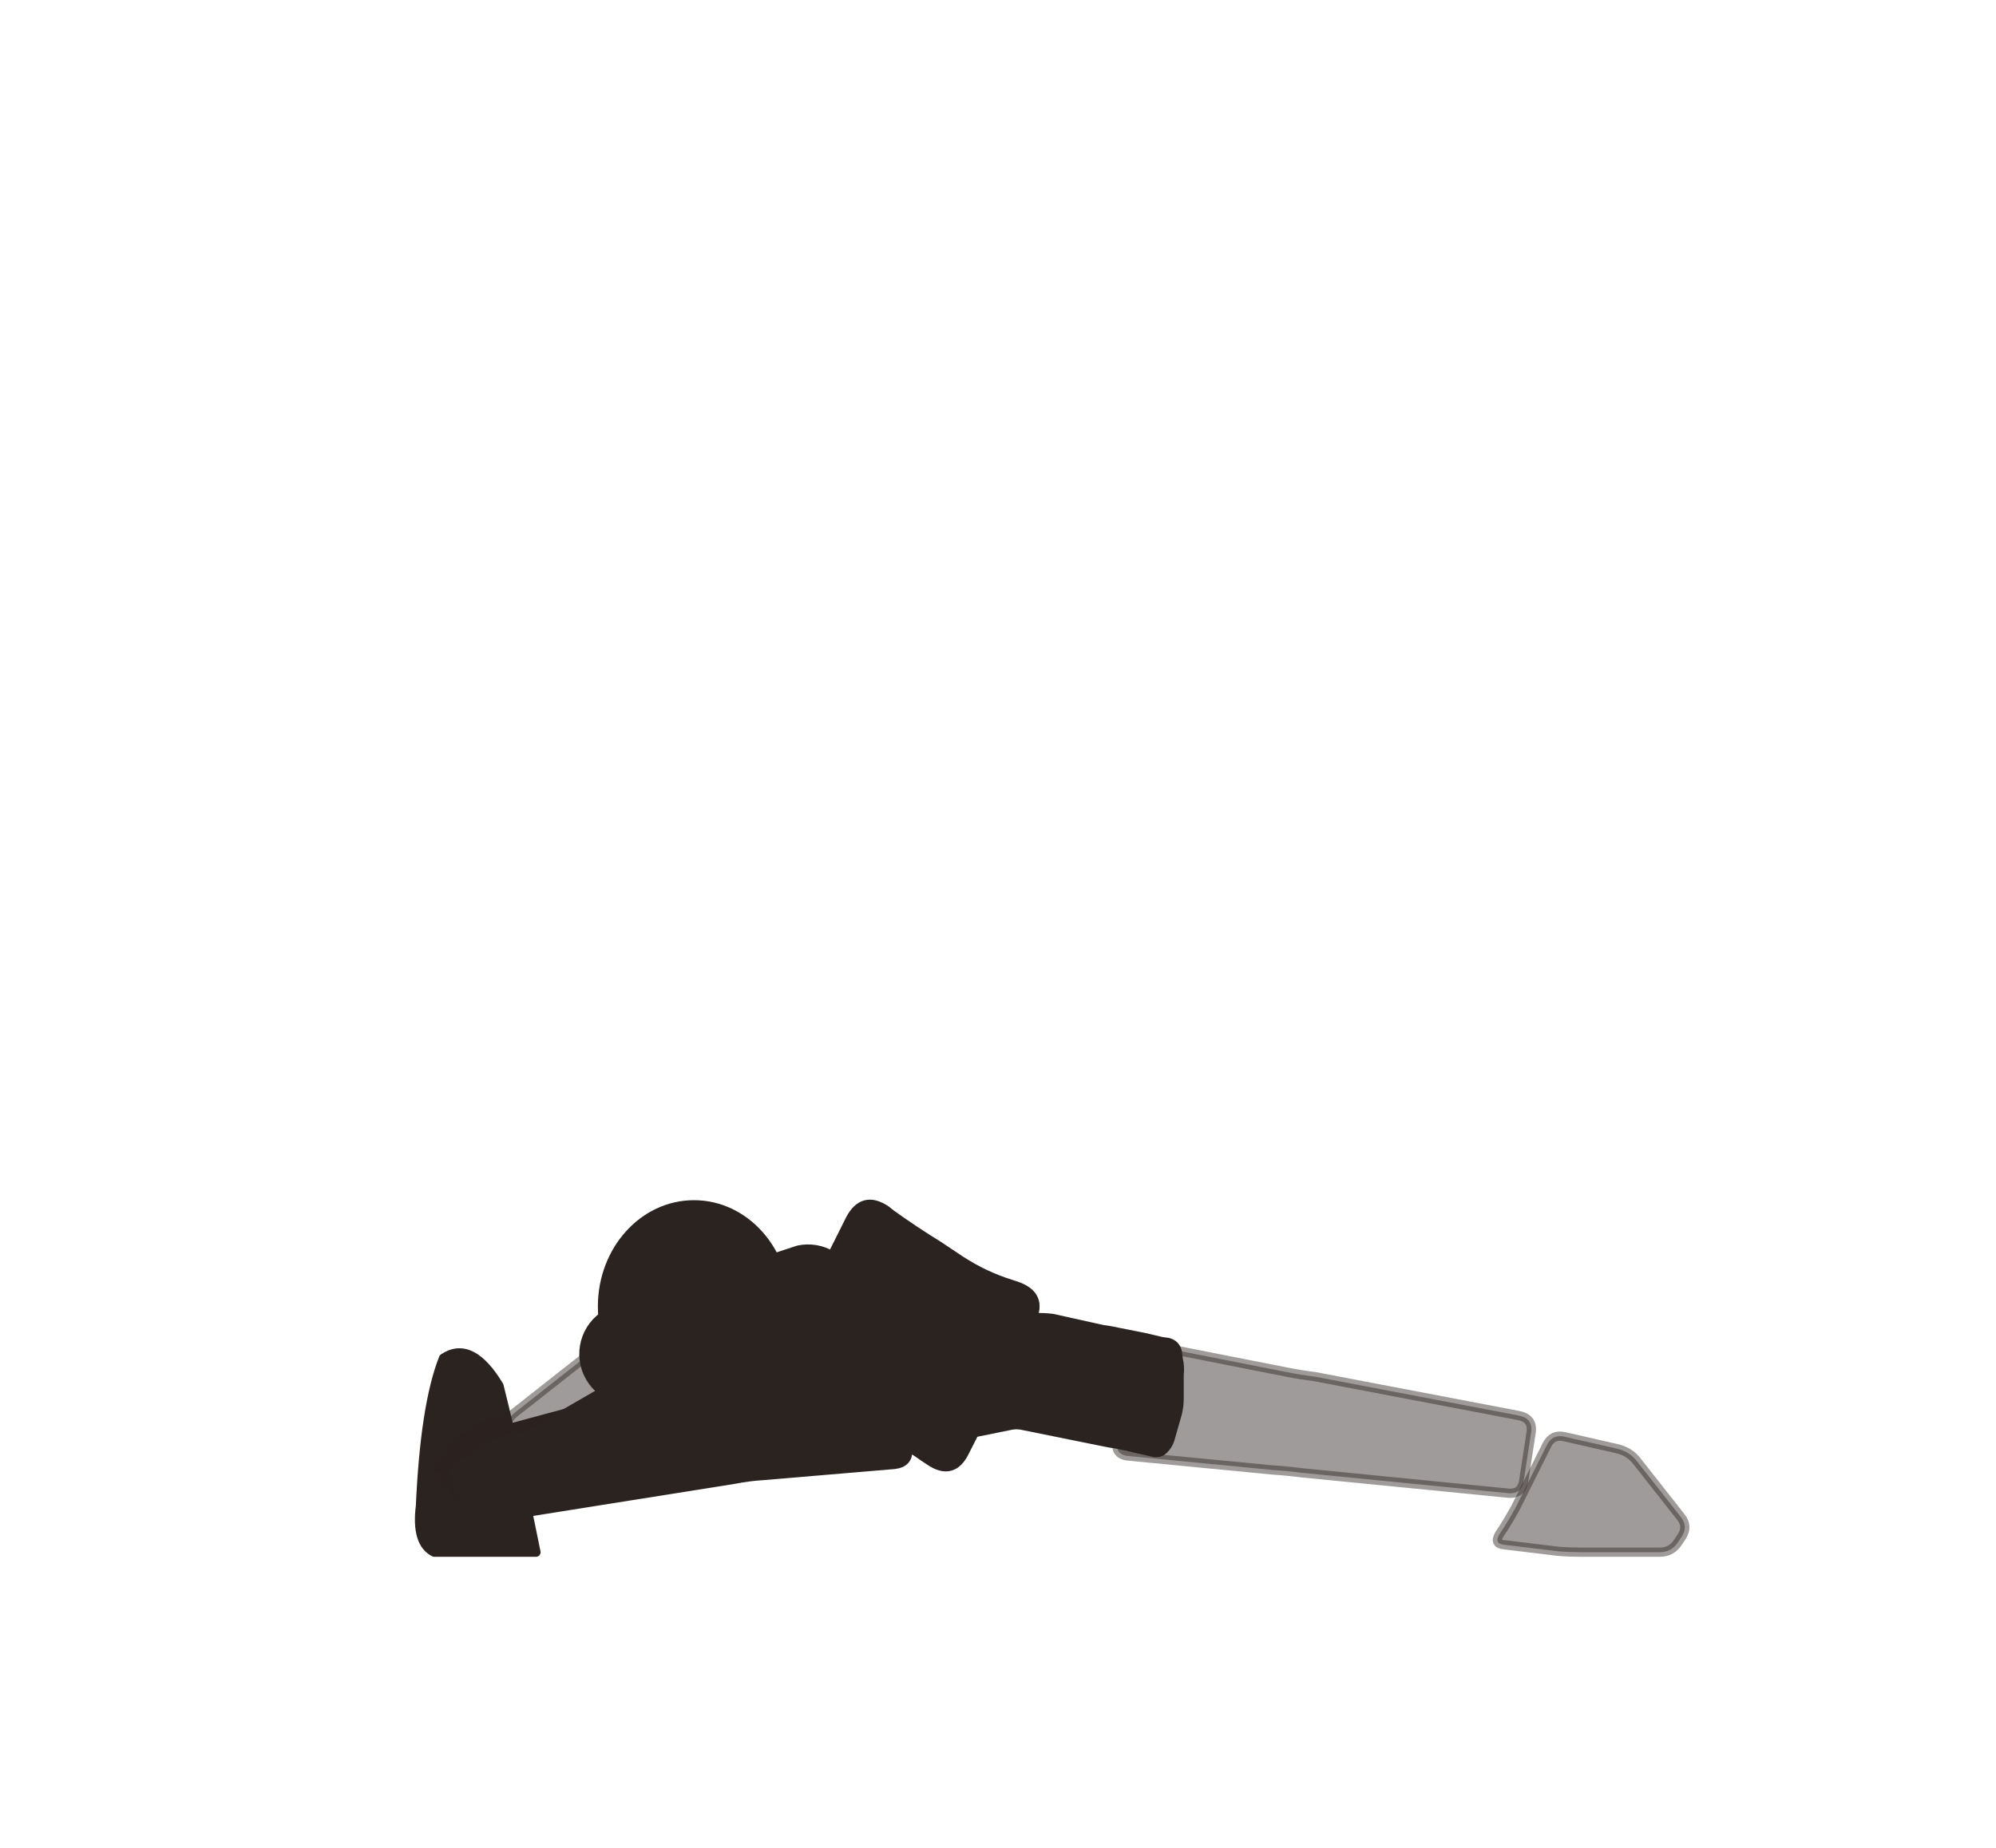
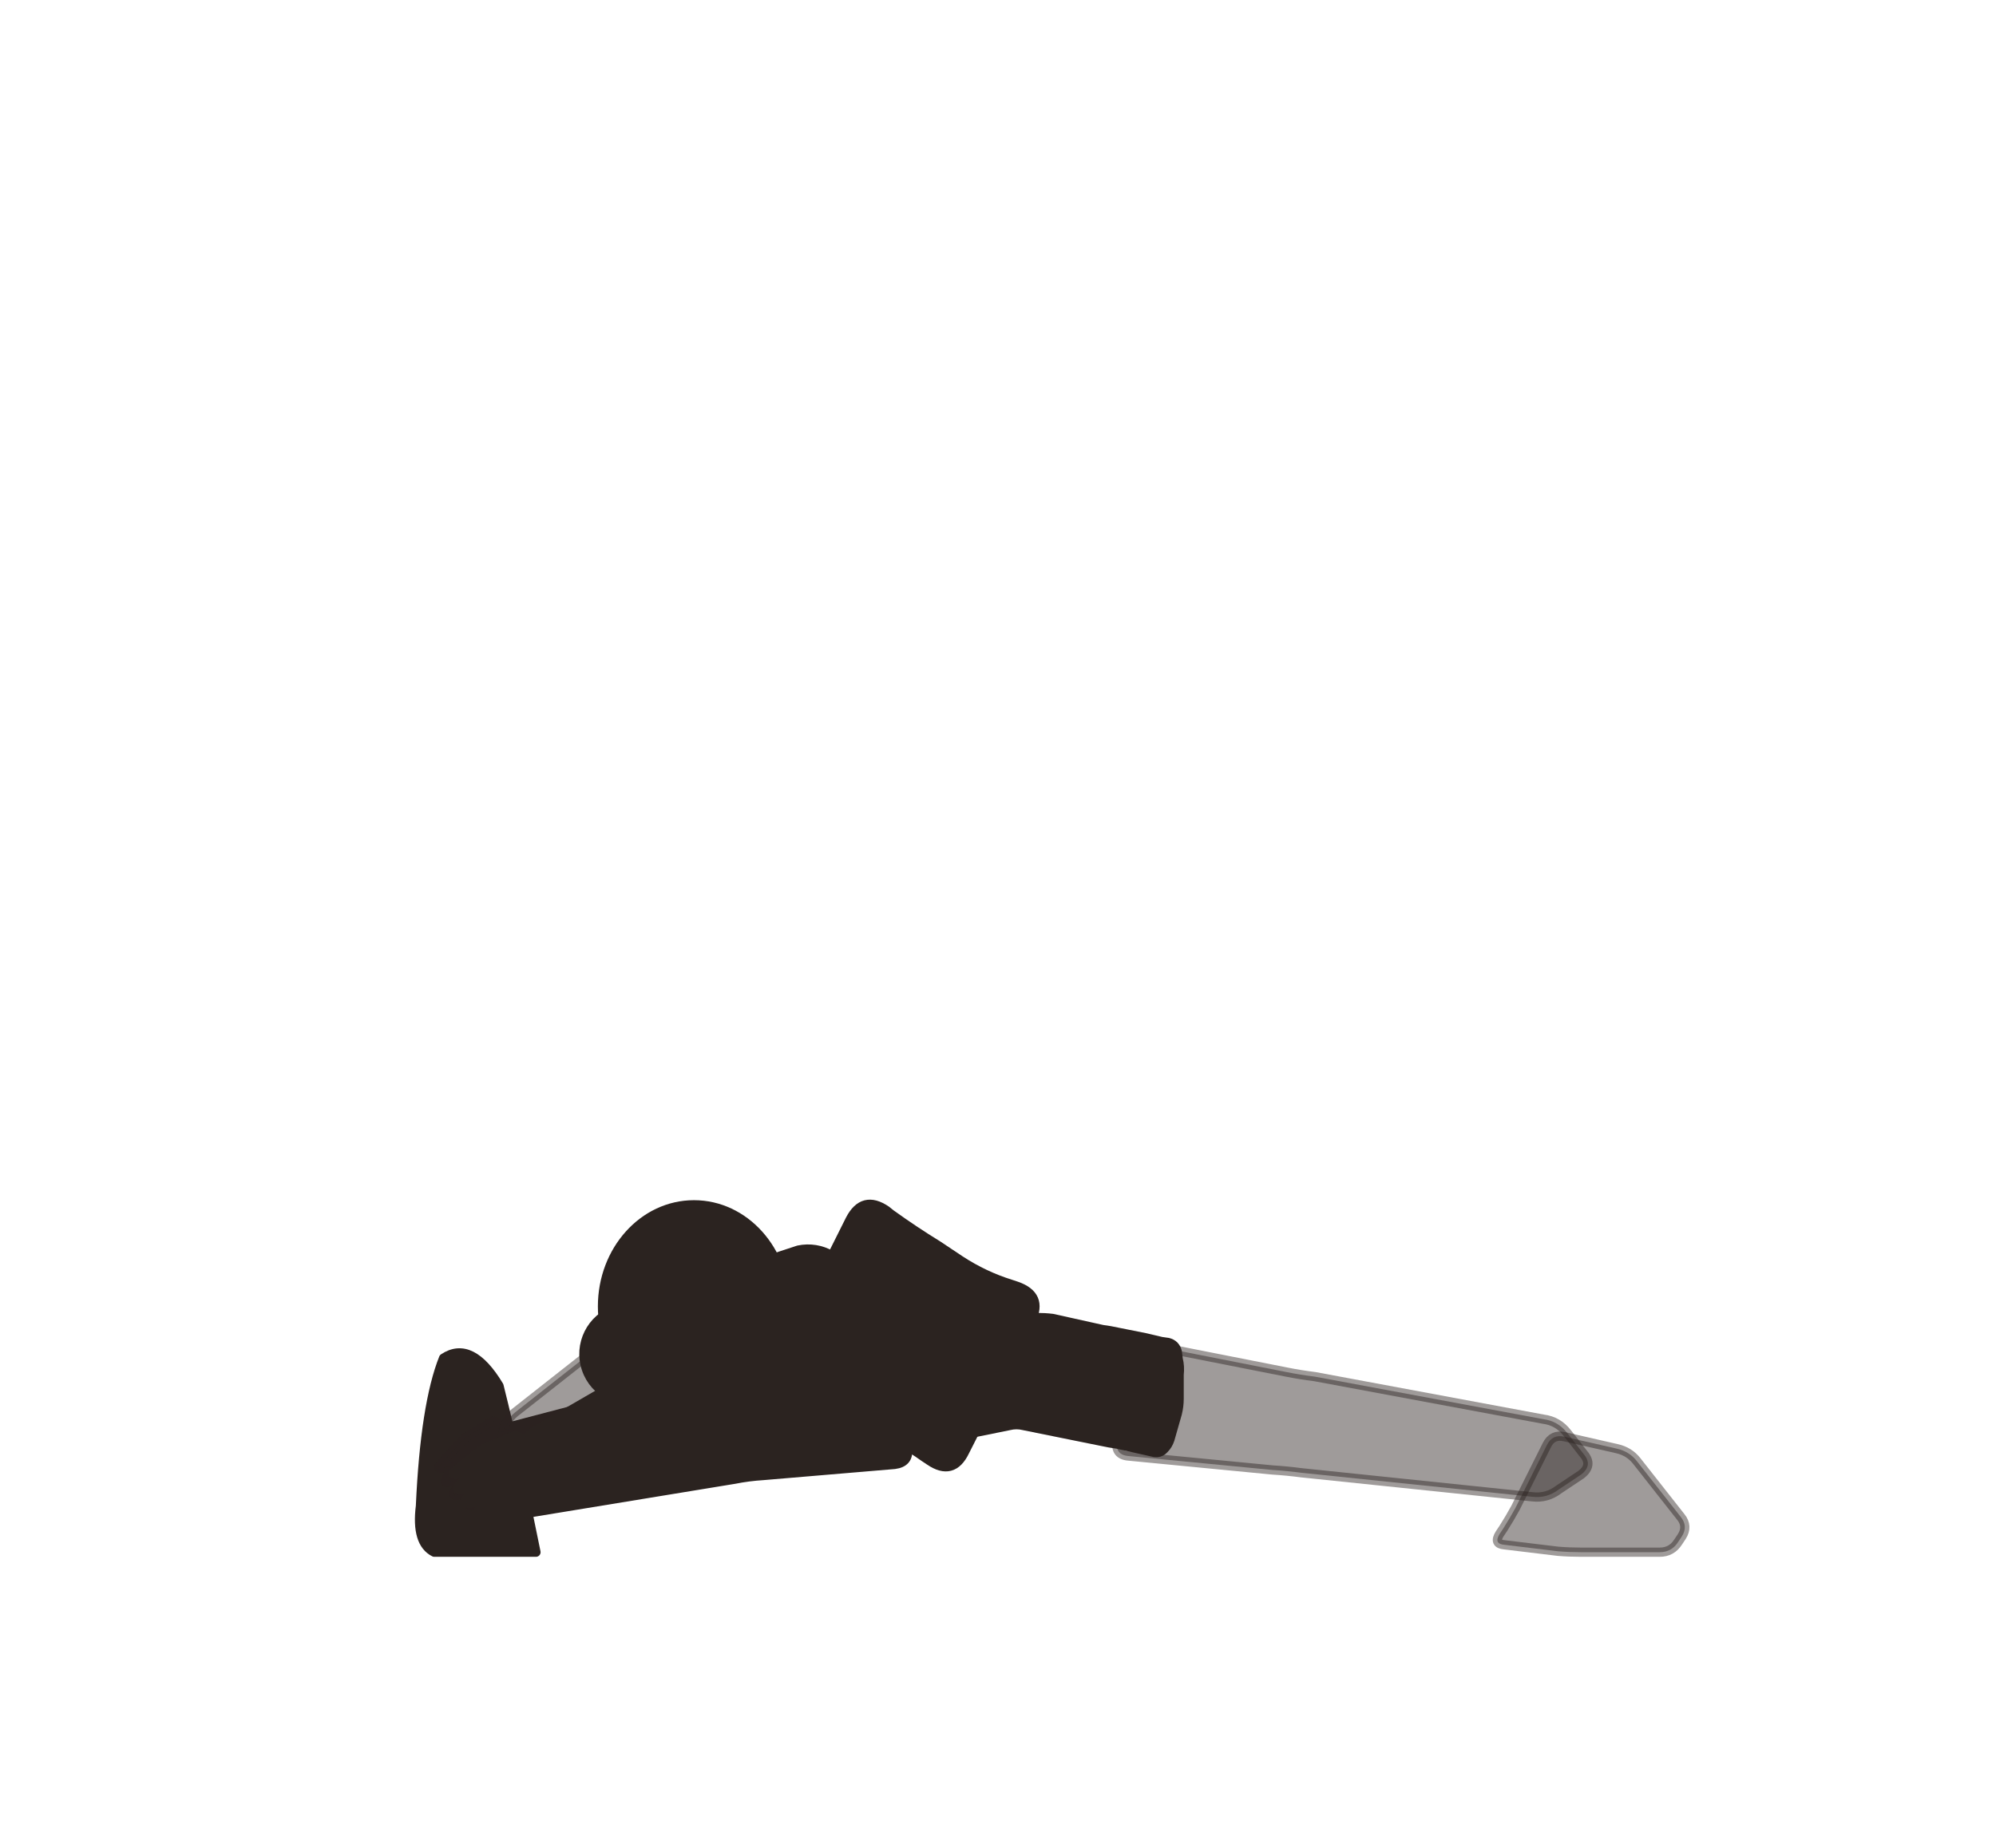
<svg xmlns="http://www.w3.org/2000/svg" viewBox="-8 0 216 200">
-   <path d="M 86.9,145 L 72.5,147.9 Q 71,148.2 69.4,148.6 L 47.5,154.5 Q 46,154.9 46.3,156.4 L 47.6,162.3 Q 47.9,163.9 49.5,163.6 L 71.5,160.1 Q 73,159.8 74.6,159.7 L 88.8,158.5 Q 90.4,158.3 90.2,156.8 L 88.7,146.3 Q 88.4,144.7 86.9,145 Z" fill="#2b2320" stroke="#2b2320" stroke-width="1" stroke-linejoin="round" />
+   <path d="M 86.9,145 L 72.5,147.9 Q 71,148.2 69.4,148.6 L 44.6,155.1 Q 43,155.5 42.1,156.8 L 40.2,159.7 Q 39.3,161 40.6,161.8 L 43.6,163.7 Q 45,164.5 46.5,164.2 L 71.5,160.1 Q 73,159.8 74.6,159.7 L 88.8,158.5 Q 90.4,158.3 90.2,156.8 L 88.7,146.3 Q 88.4,144.7 86.9,145 Z" fill="#2b2320" stroke="#2b2320" stroke-width="1" stroke-linejoin="round" />
  <path d="M 50,168 L 39,168 Q 37,167 37.5,163 Q 38,152 40,147 Q 43,145 46,150 Q 48,158 50,168 Z" fill="#2b2320" stroke="#2b2320" stroke-width="1" stroke-linejoin="round" />
-   <path d="M 114.2,157.6 L 129.7,159.1 Q 131.3,159.2 132.8,159.4 L 155.1,161.6 Q 156.7,161.8 156.9,160.2 L 157.7,155 Q 157.9,153.5 156.3,153.2 L 134.3,149 Q 132.7,148.8 131.2,148.5 L 116,145.5 Q 114.4,145.2 114.2,146.8 L 112.9,155.9 Q 112.6,157.5 114.2,157.6 Z" fill="#2b2320" stroke="#2b2320" stroke-width="1" stroke-linejoin="round" fill-opacity="0.45" stroke-opacity="0.45" />
+   <path d="M 114.2,157.6 L 129.7,159.1 Q 131.3,159.2 132.8,159.4 L 157.8,162 Q 159.4,162.2 160.7,161.2 L 163.1,159.6 Q 164.4,158.6 163.4,157.4 L 161.6,155.1 Q 160.6,153.8 159,153.6 L 134.3,149 Q 132.7,148.8 131.2,148.5 L 116,145.5 Q 114.4,145.2 114.2,146.8 L 112.9,155.9 Q 112.6,157.5 114.2,157.6 Z" fill="#2b2320" stroke="#2b2320" stroke-width="1" stroke-linejoin="round" fill-opacity="0.45" stroke-opacity="0.45" />
  <path d="M 154.7,165.4 L 154.3,166 Q 153.6,167.1 154.8,167.2 L 160.6,167.9 Q 161.8,168 163.1,168 L 171.6,168 Q 172.9,168 173.6,166.9 L 174,166.3 Q 174.7,165.2 173.9,164.2 L 169.1,158.1 Q 168.3,157.1 167,156.8 L 161.3,155.5 Q 160,155.2 159.4,156.4 L 156,163.2 Q 155.4,164.3 154.7,165.4 Z" fill="#2b2320" stroke="#2b2320" stroke-width="1" stroke-linejoin="round" fill-opacity="0.45" stroke-opacity="0.45" />
  <path d="M 102,139.2 L 101.4,139 Q 98.5,138.1 95.9,136.4 L 93.5,134.8 Q 90.9,133.2 88.4,131.4 L 87.9,131 Q 85.4,129.3 84,132 L 76,148 Q 74.6,150.7 77.5,151.7 L 78.2,151.9 Q 81.1,152.8 83.9,153.9 L 86.7,154.9 Q 89.5,155.9 92,157.7 L 92.6,158.1 Q 95.1,159.8 96.4,157.1 L 103.6,142.9 Q 104.9,140.2 102,139.2 Z" fill="#2b2320" stroke="#2b2320" stroke-width="1" stroke-linejoin="round" />
  <path d="M 84.5,147.1 L 84.6,146.3 Q 84.8,145.5 85.6,145.3 L 86.3,145.2 Q 87.2,145 88,144.8 L 91,144.2 Q 91.9,144 92.7,143.9 L 98.1,142.7 Q 98.9,142.6 99.8,142.6 L 104.2,142.6 Q 105.1,142.6 105.9,142.7 L 111.3,143.9 Q 112.1,144 113,144.2 L 116,144.8 Q 116.8,145 117.7,145.2 L 118.4,145.3 Q 119.2,145.5 119.4,146.3 L 119.5,147.1 Q 119.7,147.9 119.6,148.8 L 119.6,151.4 Q 119.6,152.2 119.4,153 L 118.6,155.8 Q 118.4,156.4 118,156.8 L 117.9,156.9 Q 117.5,157.3 116.9,157.2 L 112.9,156.3 Q 112.1,156.2 111.2,156 L 102.8,154.3 Q 102,154.1 101.2,154.3 L 92.8,156 Q 91.9,156.2 91.1,156.3 L 87.1,157.2 Q 86.5,157.3 86.1,156.9 L 86,156.8 Q 85.6,156.4 85.4,155.8 L 84.6,153 Q 84.4,152.2 84.4,151.4 L 84.4,148.8 Q 84.3,147.9 84.5,147.1 Z" fill="#2b2320" stroke="#2b2320" stroke-width="1" stroke-linejoin="round" />
  <path d="M 76.7,136.6 L 62.6,142 Q 60.4,142.9 58.5,144.4 L 47.7,152.9 Q 46.5,153.9 46.4,155.4 L 46.3,155.8 Q 46.2,157.3 47.7,157.7 L 48,157.7 Q 49.5,158.1 50.8,157.3 L 61.6,150.4 Q 63.6,149.1 65.9,148.5 L 79.4,144.7 Q 81.4,144.2 81.2,142.2 L 81.1,141.7 Q 80.9,139.7 79.9,138 L 79.6,137.6 Q 78.6,135.8 76.7,136.6 Z" fill="#2b2320" stroke="#2b2320" stroke-width="1" stroke-linejoin="round" fill-opacity="0.45" stroke-opacity="0.45" />
  <path d="M 44.9,154 L 42.7,155.4 Q 42,155.9 41.5,156.5 L 41.2,156.8 Q 40.7,157.4 40.1,158 L 39.7,158.5 Q 39.1,159 39.9,158.9 L 40.3,158.8 Q 41.1,158.6 40.7,159.3 L 40.3,159.9 Q 39.9,160.6 40.6,160.4 L 41.3,160.2 Q 42,160 41.6,160.7 L 41.3,161.3 Q 40.8,162 41.6,161.8 L 42.2,161.6 Q 43,161.4 42.8,162.2 L 42.8,162.4 Q 42.6,163.2 43.3,162.9 L 45.2,162.1 Q 46,161.8 46.7,161.6 L 48.1,161.2 Q 48.9,161 49,160.2 L 49,160 Q 49,159.2 49.1,158.4 L 49.2,157.6 Q 49.2,156.8 48.6,156.3 L 46.1,154.1 Q 45.5,153.6 44.9,154 Z" fill="#2b2320" stroke="#2b2320" stroke-width="1" stroke-linejoin="round" fill-opacity="0.45" stroke-opacity="0.45" />
  <path d="M 79.9,138.5 L 66.5,145.4 Q 64.3,146.5 62.3,147.7 L 50.2,154.7 Q 48.7,155.5 48.4,157.1 L 48.3,157.5 Q 47.9,159.1 49.4,159.7 L 49.7,159.9 Q 51.3,160.5 52.8,159.9 L 65.5,154.5 Q 67.7,153.5 69.9,152.7 L 83.9,147.4 Q 86,146.6 85.6,144.3 L 85.5,143.8 Q 85,141.6 83.6,139.7 L 83.3,139.3 Q 82,137.4 79.9,138.5 Z" fill="#2b2320" stroke="#2b2320" stroke-width="1" stroke-linejoin="round" />
  <path d="M 47.2,155.6 L 44.8,156.6 Q 44.1,156.9 43.5,157.4 L 43.1,157.7 Q 42.5,158.3 41.9,158.7 L 41.4,159.1 Q 40.7,159.6 41.5,159.6 L 42,159.5 Q 42.8,159.5 42.3,160.1 L 41.8,160.7 Q 41.2,161.3 42,161.2 L 42.7,161.1 Q 43.5,161 43,161.7 L 42.5,162.2 Q 42,162.8 42.8,162.7 L 43.4,162.6 Q 44.2,162.6 43.9,163.3 L 43.8,163.5 Q 43.5,164.3 44.3,164.1 L 46.3,163.6 Q 47.1,163.4 47.9,163.3 L 49.3,163.2 Q 50.1,163.1 50.3,162.3 L 50.3,162.1 Q 50.5,161.3 50.7,160.5 L 50.9,159.8 Q 51.1,159 50.6,158.4 L 48.5,155.8 Q 47.9,155.2 47.2,155.6 Z" fill="#2b2320" stroke="#2b2320" stroke-width="1" stroke-linejoin="round" />
  <path d="M 78.4,135.3 L 58.6,141.8 A 5 5 0 0 0 61.8,151.3 L 81.6,144.7 A 5 5 0 0 0 78.4,135.3 Z" fill="#2b2320" stroke="#2b2320" stroke-width="1" stroke-linejoin="round" />
  <ellipse cx="67.1" cy="141.4" rx="9.9" ry="11" fill="#2b2320" stroke="#2b2320" stroke-width="1" stroke-linejoin="round" />
</svg>
